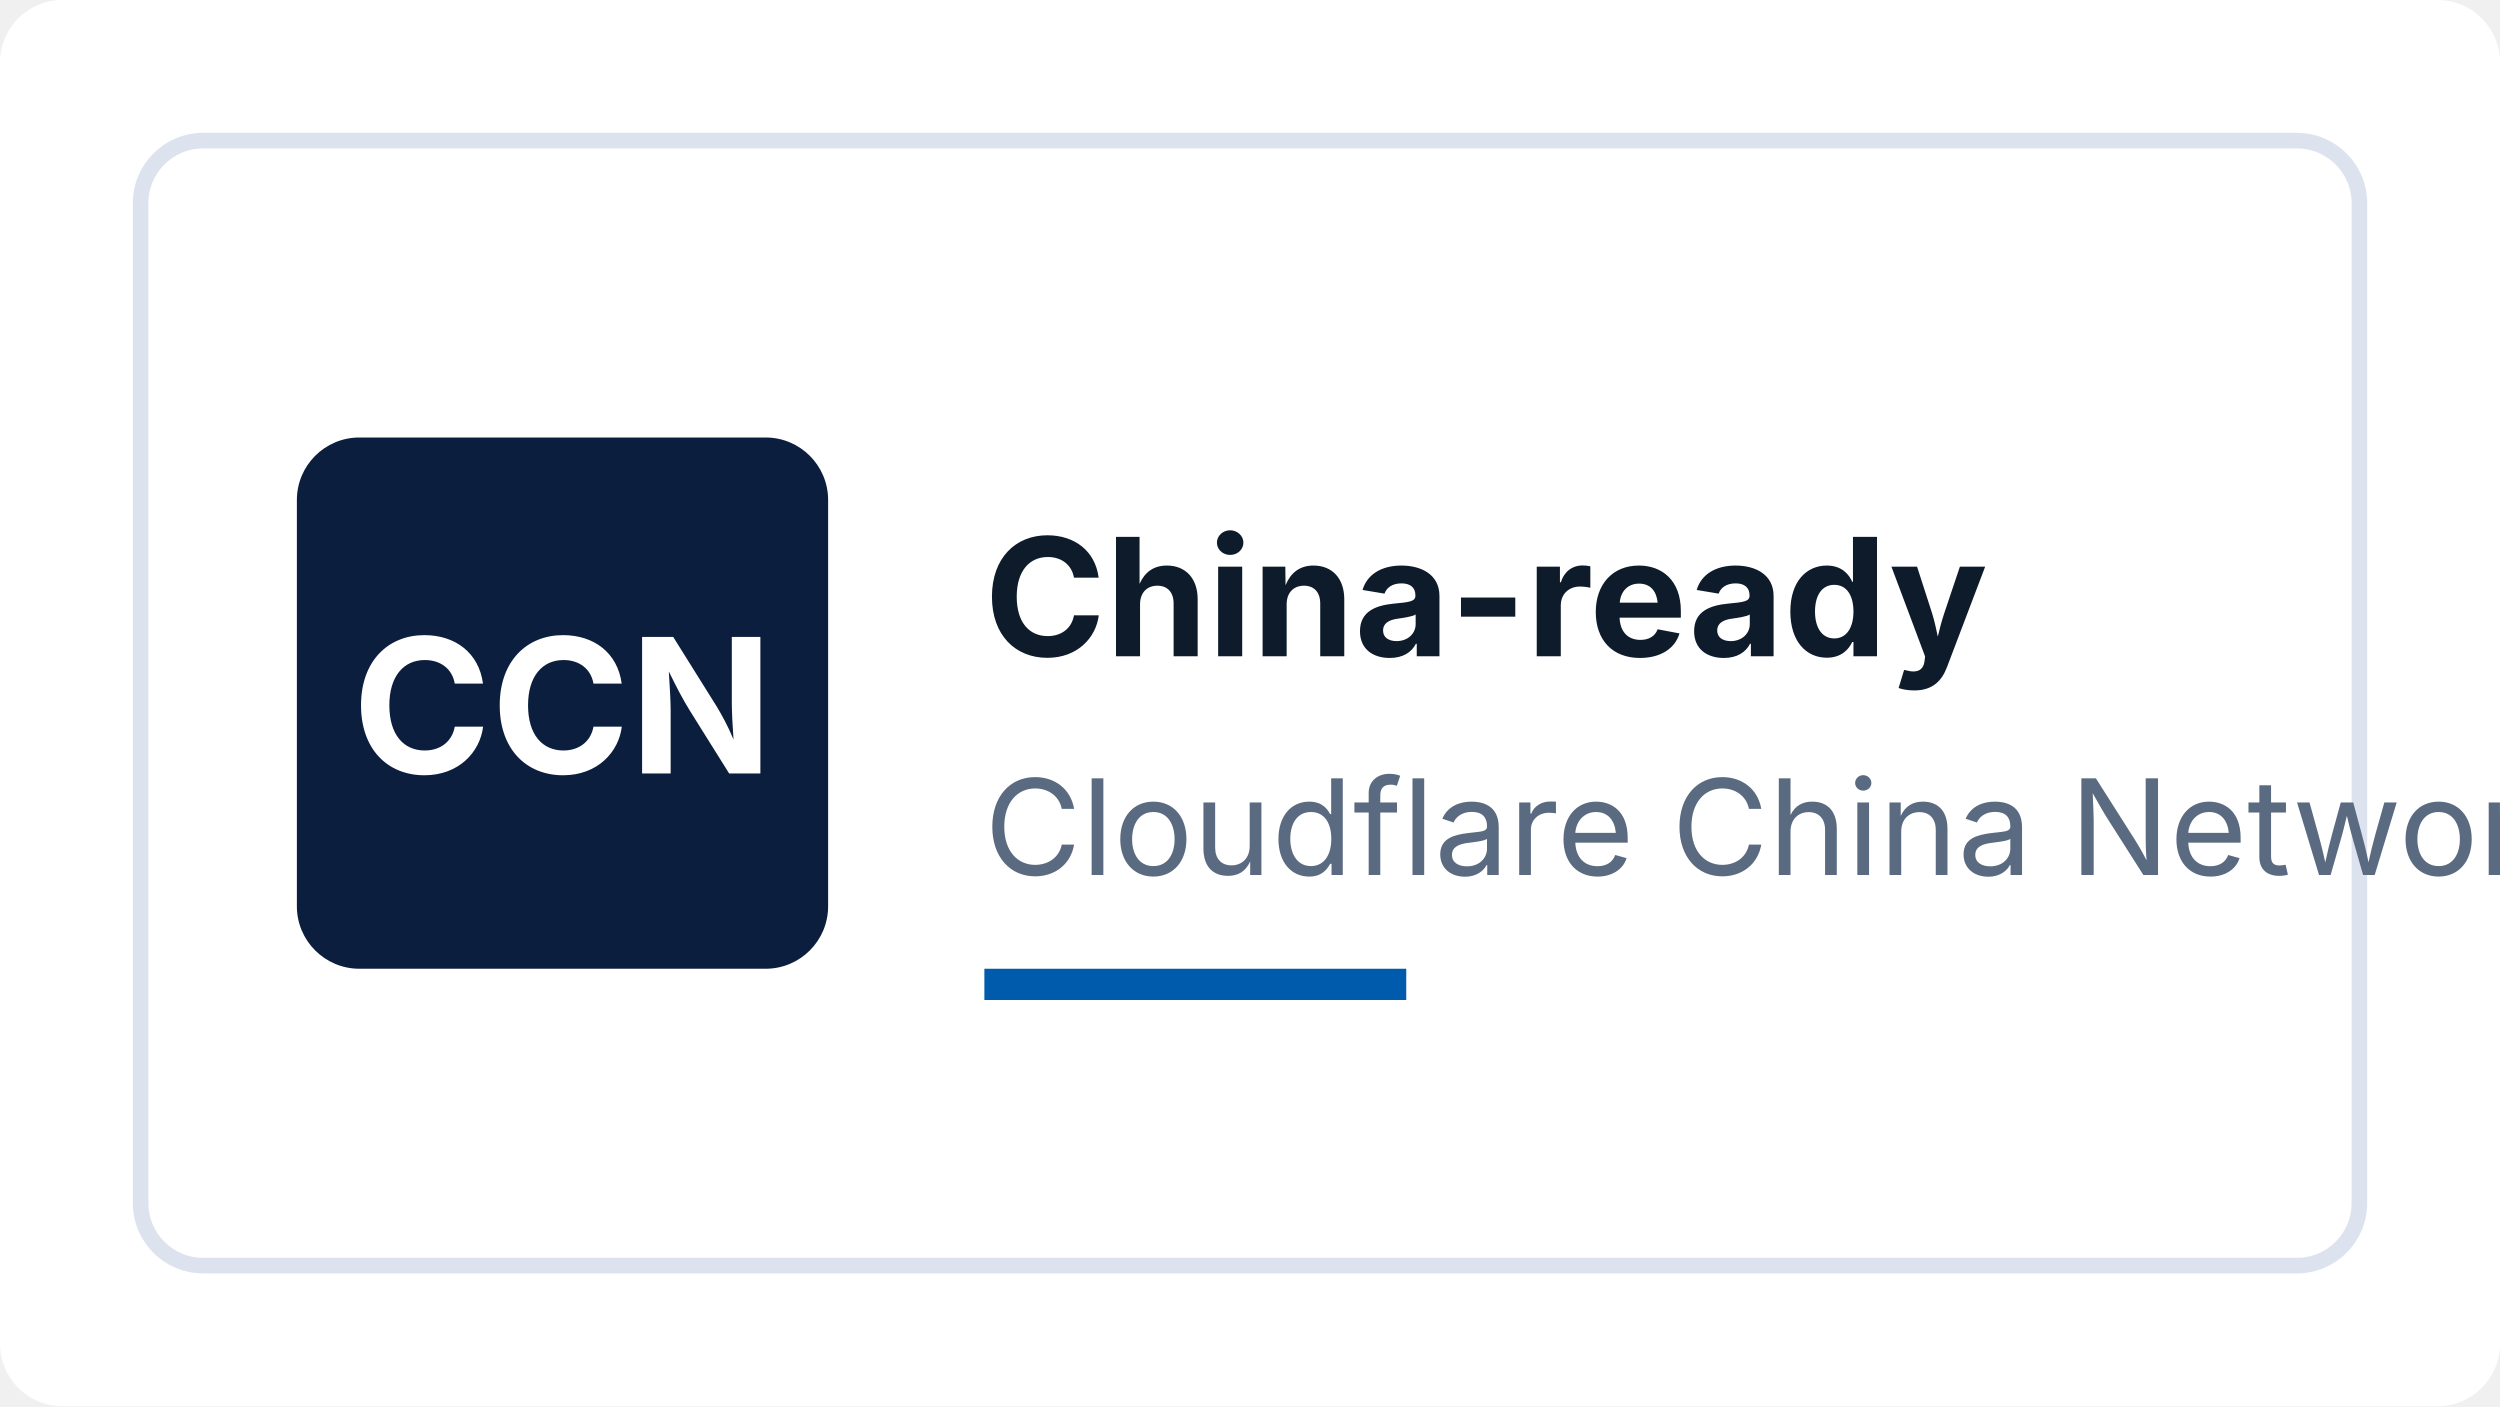
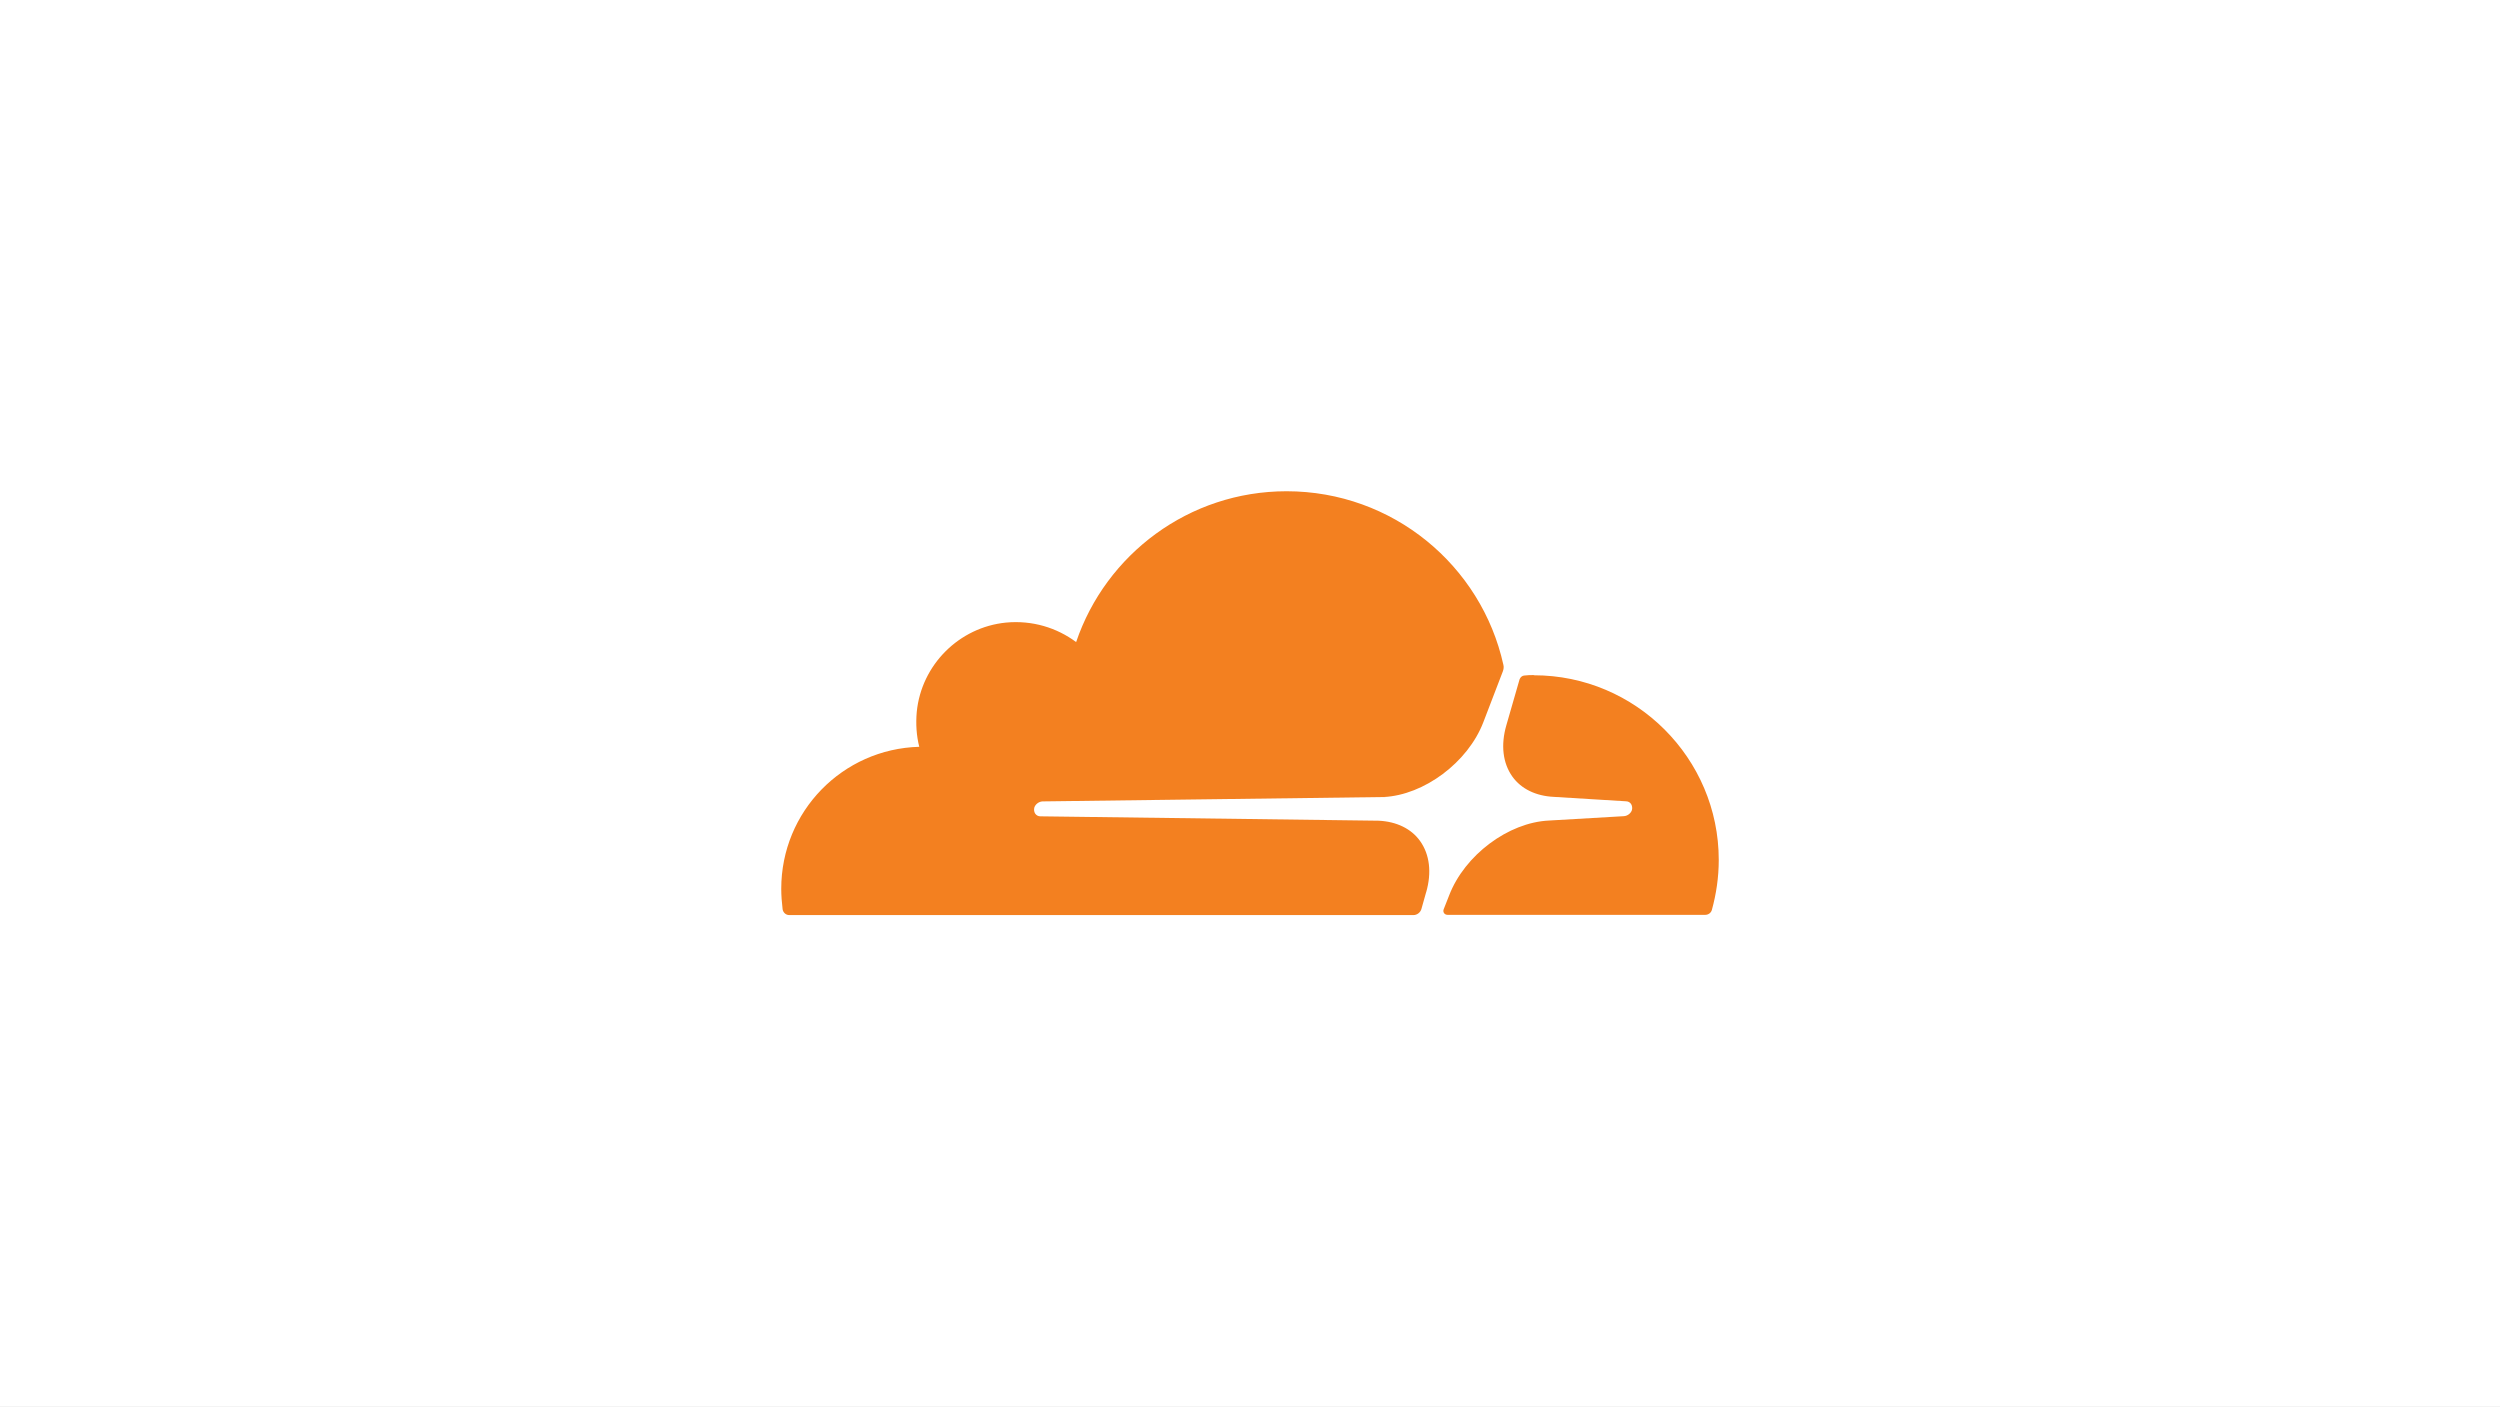
<svg xmlns="http://www.w3.org/2000/svg" width="320" height="180" viewBox="0 0 320 180" role="img" aria-labelledby="title">
-   <rect width="320" height="180" rx="8" fill="#ffffff" />
-   <rect x="18" y="18" width="284" height="144" rx="8" fill="#ffffff" stroke="#DDE3EE" stroke-width="2" />
-   <rect x="38" y="56" width="68" height="68" rx="8" fill="#0C1E3E" />
-   <text x="72" y="99" text-anchor="middle" font-family="Inter, Arial, Helvetica, sans-serif" font-size="24" font-weight="700" fill="#FFFFFF">CCN</text>
-   <text x="126" y="84" font-family="Inter, Arial, Helvetica, sans-serif" font-size="21" font-weight="700" fill="#0D1B2A">China-ready</text>
-   <text x="126" y="112" font-family="Inter, Arial, Helvetica, sans-serif" font-size="17" fill="#5A6A80">Cloudflare China Network</text>
-   <rect x="126" y="124" width="54" height="4" fill="#005BAC" />
+   <rect width="320" height="180" fill="#ffffff" />
+   <svg x="100" y="30" width="120" height="120" viewBox="0 0 24 24" aria-hidden="true">
+     <path fill="#F38020" d="M16.509 16.845c.147-.507.091-.971-.155-1.315-.225-.316-.605-.499-1.062-.52l-8.659-.112a.156.156 0 0 1-.133-.071c-.028-.042-.035-.099-.021-.155.028-.084.112-.148.204-.156l8.736-.112c1.035-.049 2.16-.887 2.554-1.914l.499-1.301c.021-.056.029-.113.015-.168-.562-2.546-2.835-4.445-5.55-4.445-2.504 0-4.628 1.618-5.388 3.861-.493-.366-1.119-.562-1.794-.499-1.203.119-2.167 1.083-2.286 2.286-.028.31-.007.613.064.894C1.568 13.171 0 14.775 0 16.752c0 .175.014.351.035.527.014.083.084.147.169.147h15.981c.091 0 .176-.065.203-.155l.12-.427zm2.757-5.563c-.077 0-.161 0-.238.011-.057 0-.105.042-.127.098l-.338 1.174c-.147.507-.092.971.154 1.316.226.316.606.498 1.062.519l1.844.113c.056 0 .105.026.133.07.028.043.035.107.021.156-.028.084-.113.148-.204.155l-1.921.112c-1.041.049-2.158.887-2.553 1.914l-.141.358c-.028.071.021.142.099.142h6.598c.077 0 .147-.049.169-.126.112-.408.176-.837.176-1.28 0-2.603-2.125-4.727-4.734-4.727" />
+   </svg>
</svg>
